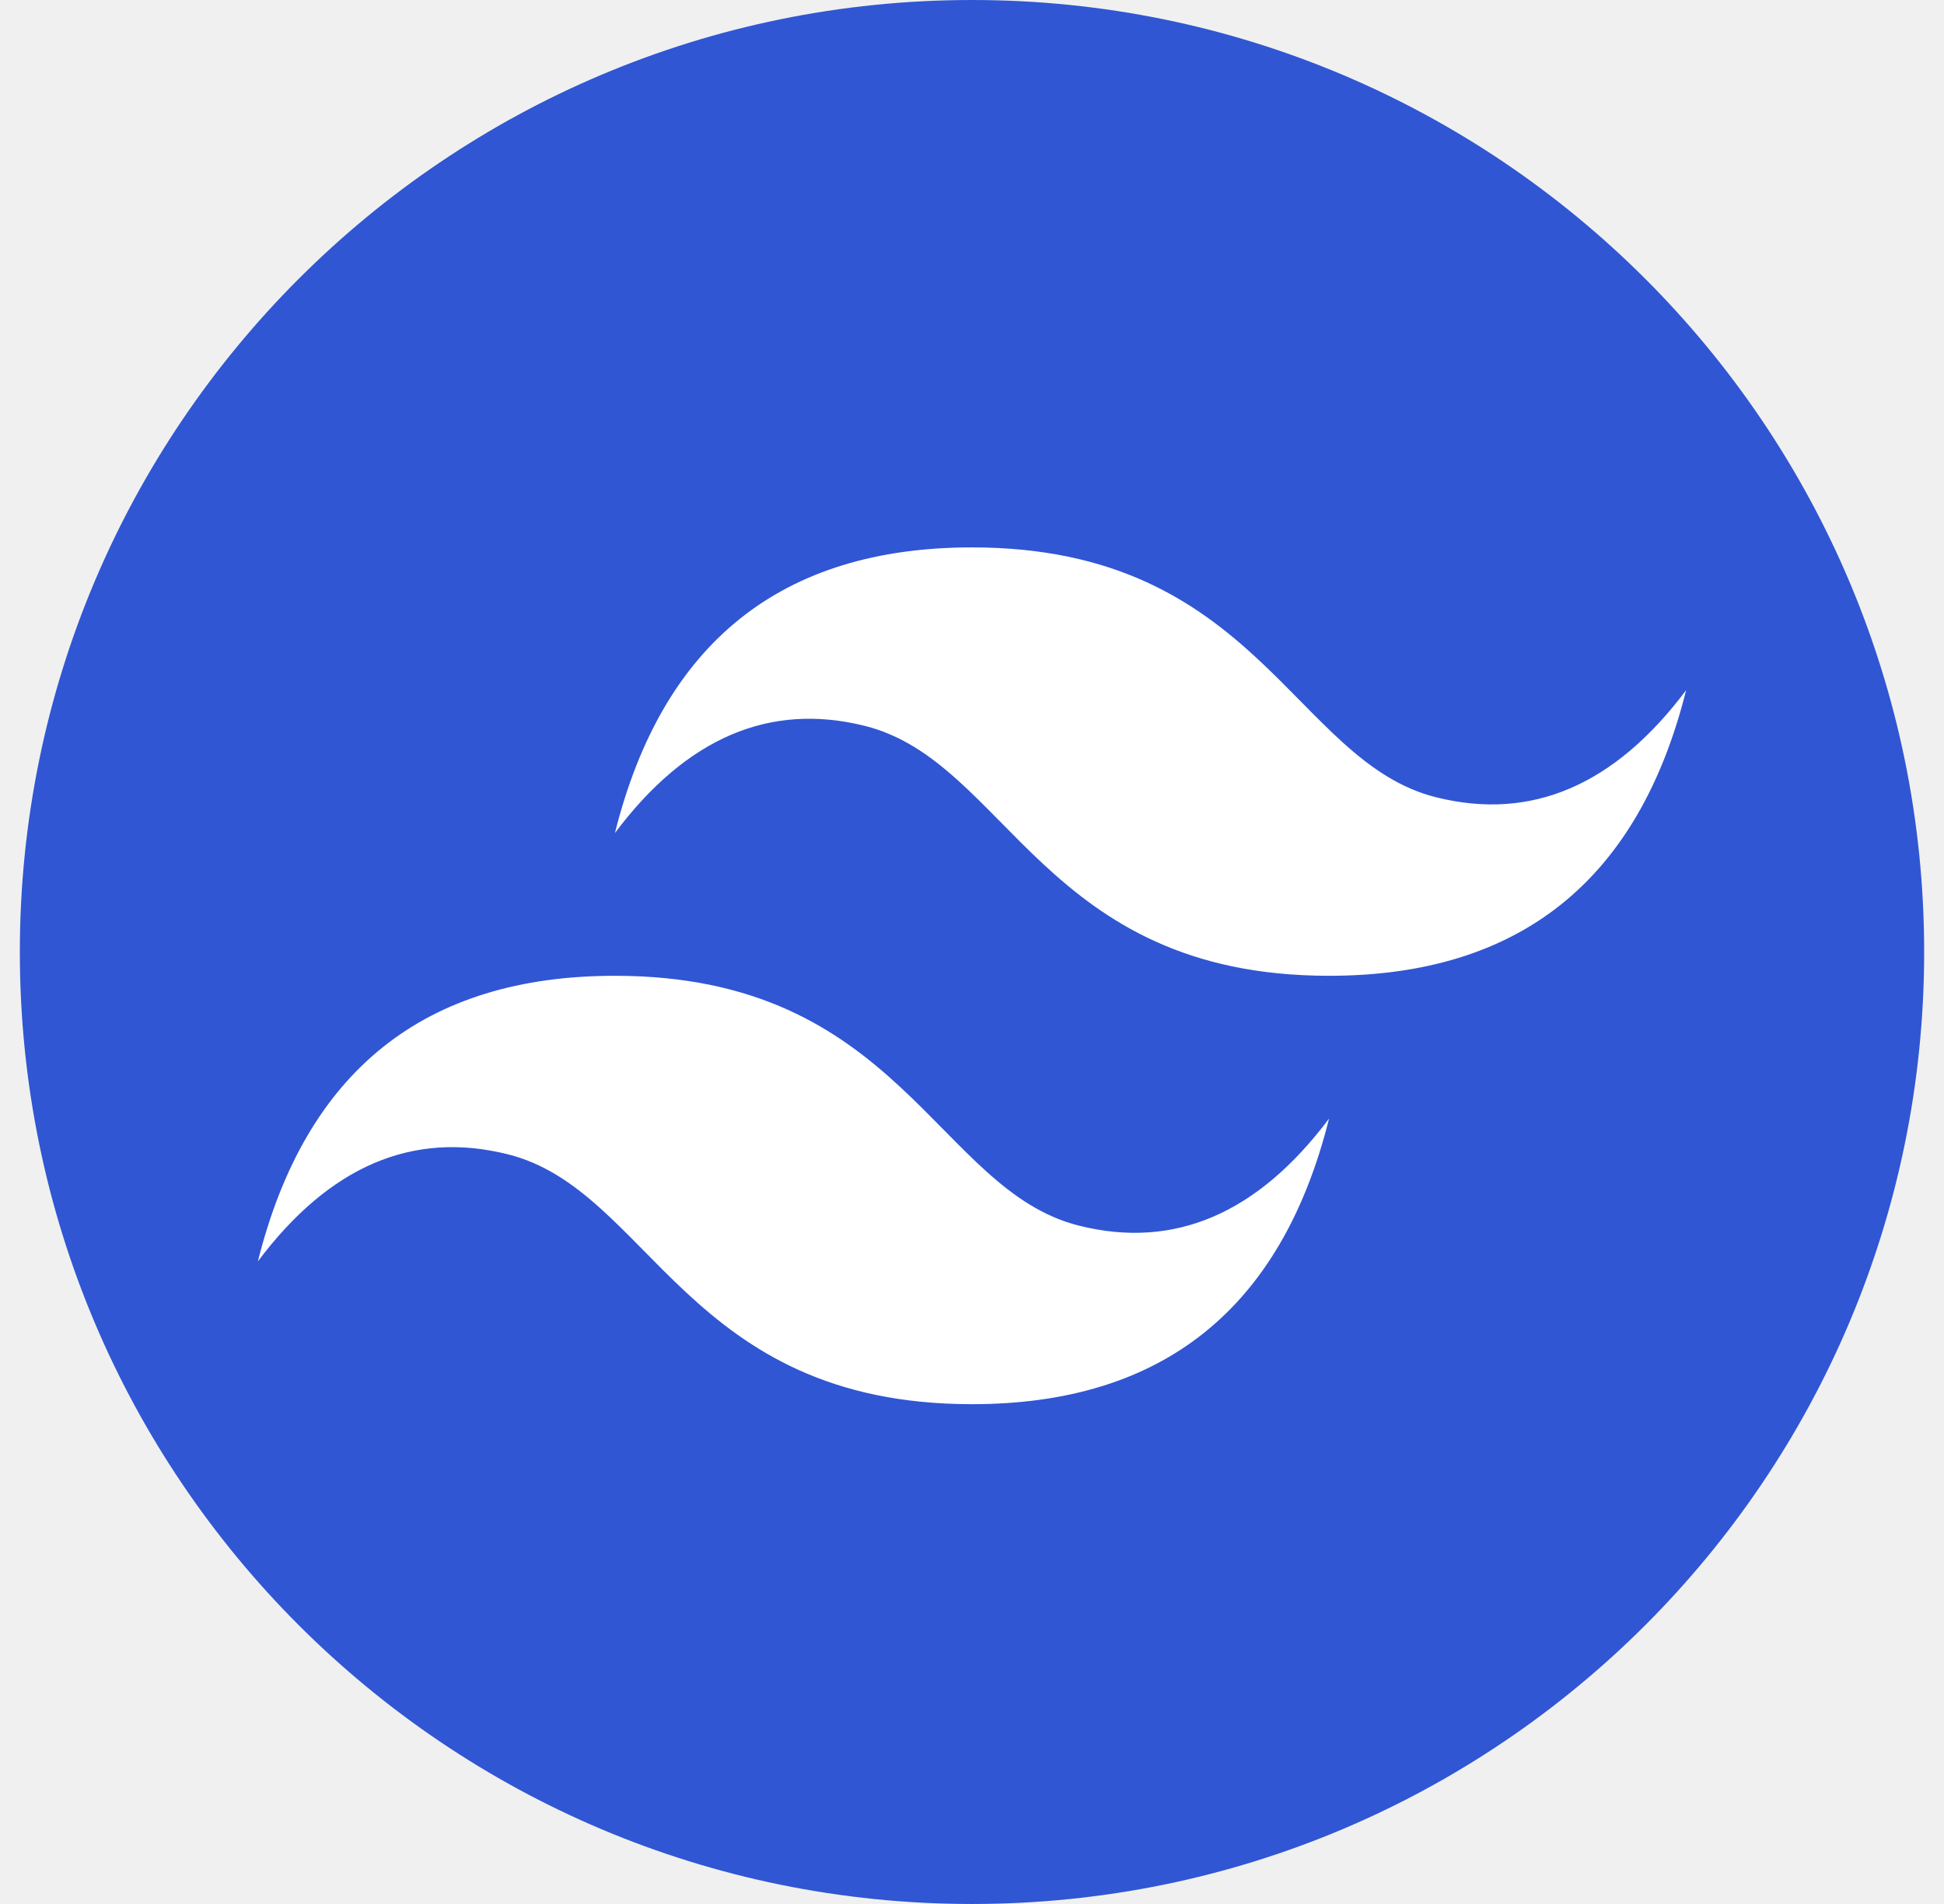
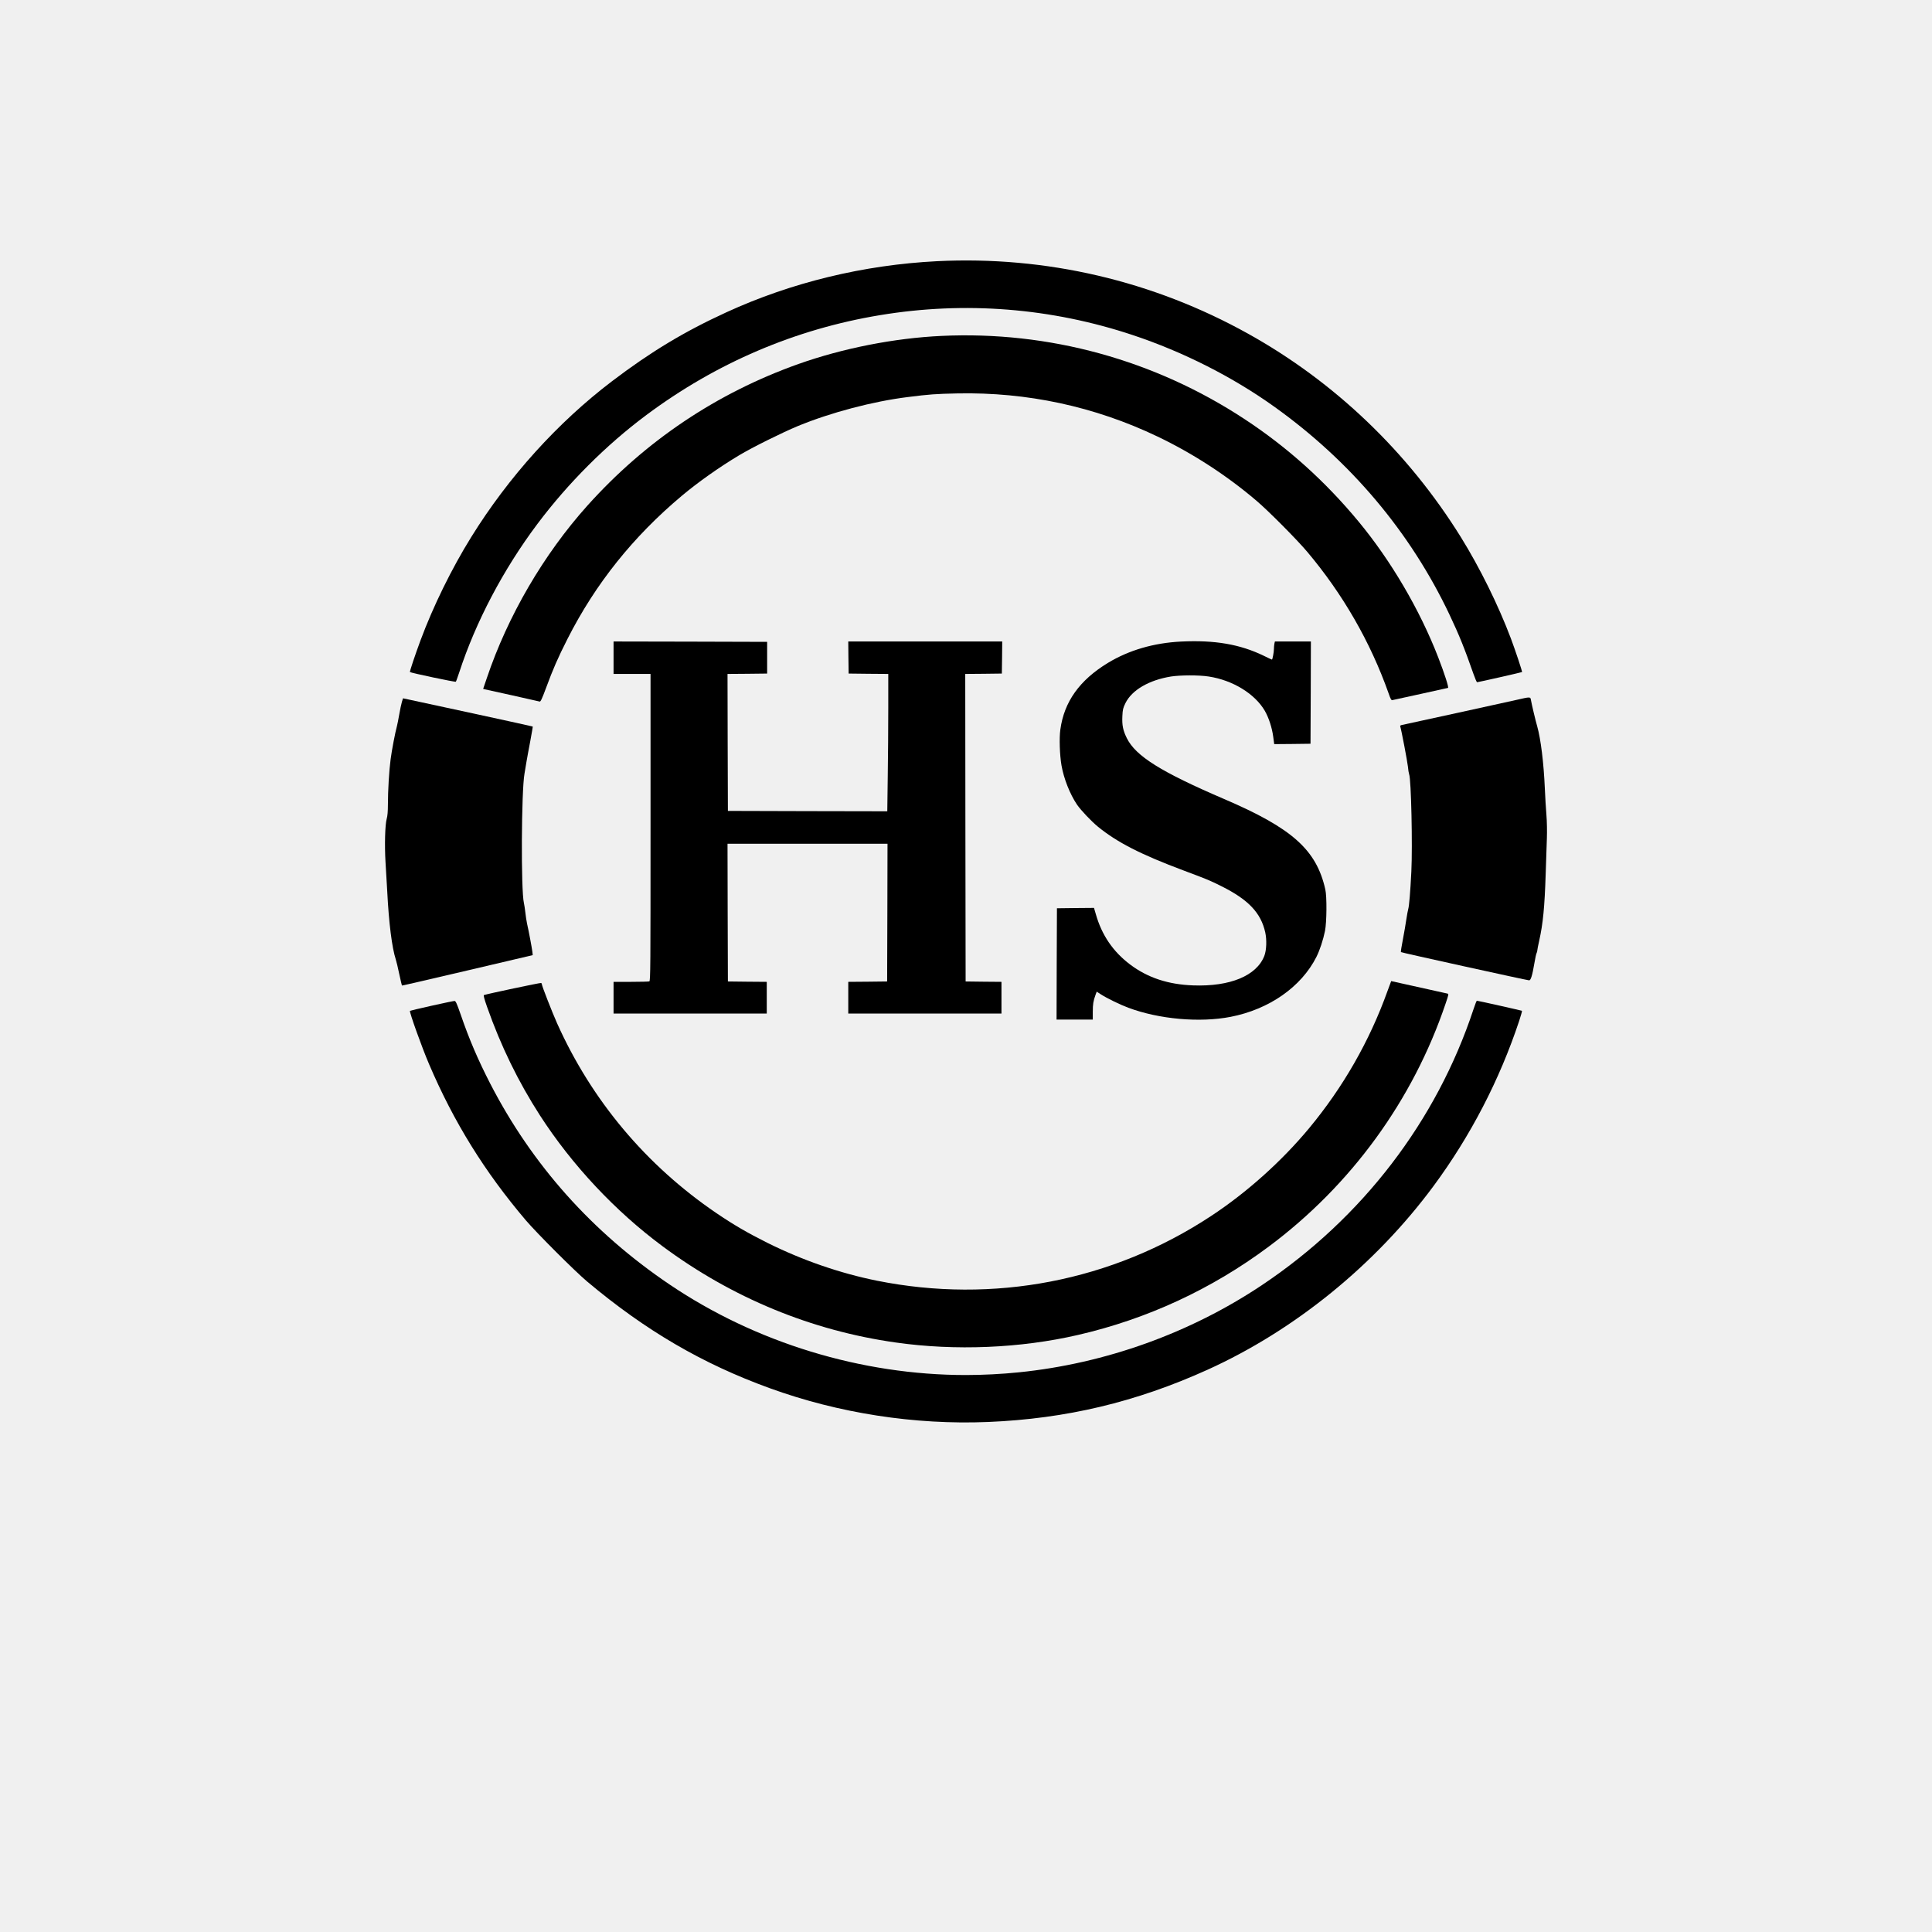
- <svg xmlns="http://www.w3.org/2000/svg" fill="none" height="48" viewBox="0 0 49 48" width="49">
-   <path d="m24.5 48c13.255 0 24-10.745 24-24s-10.745-24-24-24-24 10.745-24 24 10.745 24 24 24z" fill="#3056d3" />
-   <path clip-rule="evenodd" d="m15.5 21c1.2-4.8 4.2-7.2 9-7.2 7.2 0 8.1 5.4 11.7 6.3 2.4.6 4.5-.3 6.3-2.7-1.2 4.8-4.2 7.2-9 7.2-7.2 0-8.1-5.4-11.7-6.3-2.4-.6-4.5.3-6.3 2.7zm-9 10.8c1.2-4.8 4.2-7.2 9-7.2 7.2 0 8.1 5.4 11.7 6.3 2.4.6 4.5-.3 6.3-2.7-1.2 4.8-4.2 7.2-9 7.2-7.2 0-8.1-5.4-11.7-6.3-2.4-.6-4.5.3-6.3 2.7z" fill="#fff" fill-rule="evenodd" />
+ <svg xmlns="http://www.w3.org/2000/svg" version="1.1" width="2560pt" height="2560pt">
+   <svg version="1.0" width="2560pt" height="2560pt" viewBox="0 0 2560 2560" preserveAspectRatio="xMidYMid meet">
+     <g transform="translate(0,2560) scale(0.1,-0.1)" fill="#000000" stroke="none">
+       <path d="M12415 22139 c-969 -49 -1927 -281 -2790 -677 -559 -256 -1004 -525 -1515 -913 -722 -549 -1370 -1266 -1867 -2067 -257 -414 -502 -912 -671 -1367 -71 -192 -146 -415 -140 -420 11 -11 601 -136 608 -128 4 4 24 60 45 123 219 671 583 1363 1034 1965 407 543 914 1050 1446 1446 927 691 1974 1138 3095 1323 1128 187 2270 96 3353 -265 666 -222 1320 -553 1872 -948 1012 -723 1804 -1663 2322 -2756 127 -268 198 -444 318 -787 21 -60 42 -108 47 -108 14 0 592 131 596 135 5 5 -90 291 -148 445 -167 443 -413 940 -663 1343 -701 1128 -1671 2056 -2817 2694 -1262 703 -2683 1034 -4125 962z" />
+       <path d="M12475 21149 c-625 -29 -1308 -164 -1895 -372 -1084 -386 -2026 -1018 -2797 -1877 -580 -647 -1055 -1461 -1333 -2287 l-48 -141 23 -6 c13 -3 178 -40 367 -81 188 -42 350 -78 359 -81 12 -3 30 34 82 174 98 265 158 402 287 657 371 731 868 1353 1515 1896 212 178 499 381 757 535 178 107 572 302 781 389 435 179 995 327 1457 384 284 36 367 42 655 48 924 19 1819 -173 2650 -570 468 -223 925 -520 1315 -853 160 -136 533 -512 670 -674 474 -562 839 -1197 1080 -1878 29 -83 35 -93 54 -88 12 2 179 39 371 81 193 42 355 78 362 80 13 4 -46 188 -130 405 -244 630 -626 1281 -1056 1800 -443 535 -943 984 -1509 1356 -1193 785 -2594 1170 -4017 1103z" />
+       <path d="M15649 17099 c-361 -18 -690 -114 -969 -283 -375 -228 -580 -515 -630 -884 -16 -113 -8 -336 15 -472 31 -179 112 -382 206 -522 50 -73 189 -220 277 -292 255 -208 568 -368 1134 -580 321 -120 354 -134 507 -211 354 -177 519 -352 576 -609 22 -99 17 -237 -12 -312 -102 -263 -454 -409 -943 -391 -331 12 -601 101 -833 275 -228 171 -378 391 -457 670 l-24 82 -245 -2 -246 -3 -3 -737 -2 -738 240 0 240 0 0 103 c0 101 7 144 36 224 l16 43 54 -35 c82 -53 257 -138 365 -178 406 -152 945 -200 1354 -121 511 99 937 396 1138 794 45 90 89 223 114 345 23 114 26 456 4 550 -118 525 -438 811 -1344 1199 -832 357 -1166 566 -1285 803 -52 105 -66 173 -60 295 4 87 9 106 41 172 86 173 312 305 604 352 123 19 369 20 498 0 318 -48 612 -228 744 -454 53 -92 96 -224 112 -345 l13 -97 241 2 240 3 3 678 2 677 -239 0 -238 0 -7 -31 c-3 -17 -6 -49 -6 -70 0 -40 -19 -139 -26 -139 -3 0 -51 22 -107 50 -315 153 -651 211 -1098 189z" />
+       <path d="M8130 16885 l0 -215 245 0 245 0 0 -2034 c0 -1845 -1 -2034 -16 -2040 -9 -3 -119 -6 -245 -6 l-229 0 0 -210 0 -210 1015 0 1015 0 0 210 0 210 -257 2 -258 3 -3 913 -2 912 1060 0 1060 0 -2 -912 -3 -913 -257 -3 -258 -2 0 -210 0 -210 1015 0 1015 0 0 210 0 210 -237 2 -238 3 -3 2037 -2 2038 242 2 243 3 3 213 2 212 -1020 0 -1020 0 2 -212 3 -213 263 -3 262 -2 0 -453 c0 -248 -3 -658 -7 -910 l-6 -457 -1056 2 -1056 3 -3 907 -2 908 262 2 263 3 0 210 0 210 -1017 3 -1018 2 0 -215z" />
+       <path d="M20085 16324 c-123 -28 -1411 -310 -1508 -330 -19 -4 -27 -10 -23 -20 13 -35 95 -466 102 -534 3 -41 11 -86 16 -100 27 -66 46 -949 29 -1290 -14 -279 -29 -454 -41 -495 -5 -16 -16 -77 -25 -135 -8 -58 -29 -178 -46 -268 -18 -89 -29 -165 -26 -168 7 -7 1674 -374 1699 -374 22 0 42 65 69 225 11 66 24 128 30 137 5 10 9 25 9 34 0 9 11 67 25 128 51 228 72 449 86 881 5 176 13 392 16 480 3 91 1 222 -6 305 -7 80 -16 237 -21 350 -15 346 -54 657 -101 825 -22 75 -72 286 -83 348 -8 46 -4 46 -201 1z" />
+       <path d="M5325 16298 c-8 -27 -24 -102 -35 -166 -11 -64 -25 -133 -30 -152 -22 -78 -69 -323 -84 -440 -20 -150 -36 -414 -36 -600 0 -90 -5 -153 -16 -190 -22 -79 -29 -349 -16 -569 7 -102 17 -278 23 -391 21 -419 63 -749 113 -902 8 -24 29 -110 46 -193 18 -82 34 -152 36 -154 2 -2 392 88 868 200 l865 203 -5 46 c-6 49 -46 265 -70 370 -8 36 -18 103 -23 150 -5 47 -14 103 -19 125 -40 164 -34 1485 8 1715 6 30 17 98 25 150 9 52 32 180 52 283 19 103 34 189 32 190 -2 2 -344 77 -759 167 -415 89 -801 173 -857 185 l-103 22 -15 -49z" />
+       <path d="M18385 12468 c-237 -661 -587 -1273 -1039 -1818 -363 -437 -828 -854 -1302 -1165 -1308 -861 -2881 -1164 -4424 -855 -490 99 -985 270 -1450 501 -266 133 -450 240 -678 395 -930 633 -1651 1491 -2110 2514 -66 148 -202 496 -202 518 0 6 -4 14 -10 17 -8 5 -712 -144 -757 -160 -9 -3 3 -49 41 -157 182 -517 414 -993 701 -1438 424 -657 997 -1269 1625 -1734 920 -683 1974 -1118 3090 -1275 788 -112 1650 -76 2413 100 917 211 1770 606 2526 1169 1092 813 1913 1940 2346 3222 43 127 43 128 22 133 -32 8 -741 165 -743 165 -1 0 -23 -60 -49 -132z" />
+       <path d="M5721 12274 c-156 -35 -286 -66 -289 -68 -11 -11 159 -487 254 -708 328 -768 737 -1427 1282 -2068 148 -173 650 -675 812 -811 774 -650 1526 -1089 2419 -1413 914 -332 1921 -488 2893 -448 1034 43 1960 263 2908 692 1155 523 2221 1389 2994 2433 491 664 877 1409 1136 2190 23 71 40 130 37 133 -4 4 -583 134 -598 134 -4 0 -24 -51 -44 -112 -489 -1481 -1473 -2766 -2800 -3654 -953 -638 -2079 -1042 -3225 -1158 -222 -23 -483 -36 -700 -36 -1384 0 -2783 427 -3925 1198 -1027 693 -1825 1587 -2381 2667 -161 314 -276 581 -389 910 -50 144 -66 180 -81 182 -11 0 -147 -28 -303 -63z" />
+     </g>
+   </svg>
+   <style>@media (prefers-color-scheme: light) { :root { filter: none; } }
+ </style>
</svg>
